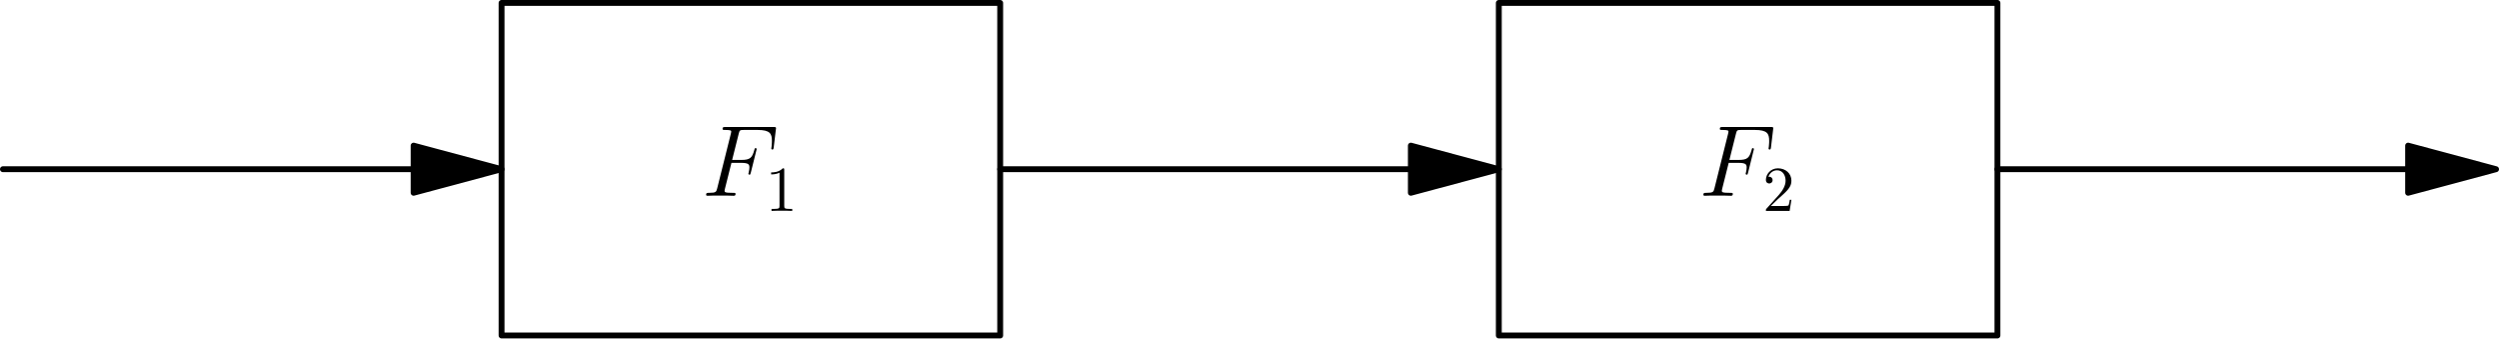
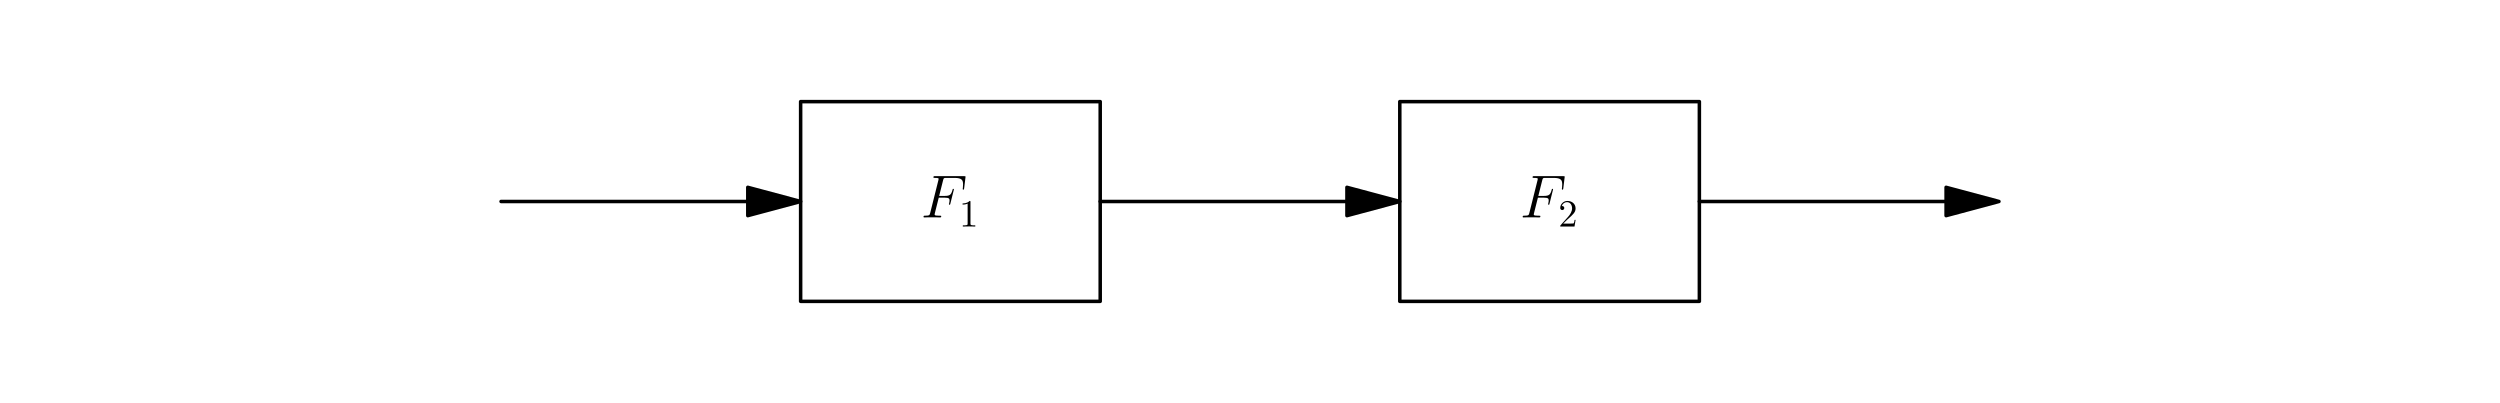
- <svg xmlns="http://www.w3.org/2000/svg" xmlns:xlink="http://www.w3.org/1999/xlink" version="1.1" width="426.197pt" height="57.693pt" viewBox="56.909 82.705 426.197 57.693">
+ <svg xmlns="http://www.w3.org/2000/svg" xmlns:xlink="http://www.w3.org/1999/xlink" version="1.1" width="709.661pt" height="114.386pt" viewBox="198.642 111.051 709.661 114.386">
  <defs>
    <path id="g0-70" d="M5.113-5.612H6.766C8.074-5.612 8.177-5.32 8.177-4.82C8.177-4.597 8.143-4.356 8.057-3.977C8.022-3.908 8.005-3.822 8.005-3.787C8.005-3.667 8.074-3.598 8.195-3.598C8.332-3.598 8.349-3.667 8.418-3.942L9.417-7.954C9.417-8.022 9.365-8.126 9.245-8.126C9.09-8.126 9.073-8.057 9.004-7.764C8.642-6.473 8.298-6.111 6.8-6.111H5.233L6.352-10.57C6.507-11.173 6.542-11.224 7.248-11.224H9.555C11.707-11.224 12.016-10.587 12.016-9.365C12.016-9.262 12.016-8.883 11.965-8.436C11.948-8.367 11.913-8.143 11.913-8.074C11.913-7.936 11.999-7.885 12.102-7.885C12.223-7.885 12.292-7.954 12.326-8.263L12.688-11.276C12.688-11.328 12.722-11.5 12.722-11.534C12.722-11.724 12.567-11.724 12.257-11.724H4.097C3.77-11.724 3.598-11.724 3.598-11.414C3.598-11.224 3.719-11.224 4.011-11.224C5.079-11.224 5.079-11.104 5.079-10.915C5.079-10.829 5.061-10.76 5.01-10.57L2.686-1.274C2.531-.671 2.496-.499 1.291-.499C.964-.499 .792-.499 .792-.189C.792 0 .947 0 1.05 0C1.377 0 1.722-.034 2.049-.034H4.287C4.665-.034 5.079 0 5.457 0C5.612 0 5.819 0 5.819-.31C5.819-.499 5.716-.499 5.337-.499C3.977-.499 3.942-.62 3.942-.878C3.942-.964 3.977-1.102 4.011-1.222L5.113-5.612Z" />
    <path id="g1-49" d="M3.207-6.982C3.207-7.244 3.207-7.265 2.956-7.265C2.28-6.567 1.32-6.567 .971-6.567V-6.229C1.189-6.229 1.833-6.229 2.4-6.513V-.862C2.4-.469 2.367-.338 1.385-.338H1.036V0C1.418-.033 2.367-.033 2.804-.033S4.189-.033 4.571 0V-.338H4.222C3.24-.338 3.207-.458 3.207-.862V-6.982Z" />
    <path id="g1-50" d="M1.385-.84L2.542-1.964C4.244-3.469 4.898-4.058 4.898-5.149C4.898-6.393 3.916-7.265 2.585-7.265C1.353-7.265 .545-6.262 .545-5.291C.545-4.68 1.091-4.68 1.124-4.68C1.309-4.68 1.691-4.811 1.691-5.258C1.691-5.542 1.495-5.825 1.113-5.825C1.025-5.825 1.004-5.825 .971-5.815C1.222-6.524 1.811-6.927 2.444-6.927C3.436-6.927 3.905-6.044 3.905-5.149C3.905-4.276 3.36-3.415 2.76-2.738L.665-.404C.545-.284 .545-.262 .545 0H4.593L4.898-1.898H4.625C4.571-1.571 4.495-1.091 4.385-.927C4.309-.84 3.589-.84 3.349-.84H1.385Z" />
  </defs>
  <g id="page1">
-     <g transform="translate(56.9094 82.7047)scale(.996264)">
-       <path d="M70.804 28.955H.502" fill="none" stroke="#000000" stroke-linecap="round" stroke-linejoin="round" stroke-miterlimit="10.037" stroke-width="1.004" />
+     <g transform="translate(198.642 111.051)scale(.996264)">
+       <path d="M.502 114.313H711.821V.502H.502V114.313Z" fill="none" opacity="0" stroke="#000000" stroke-linecap="round" stroke-linejoin="round" stroke-miterlimit="10.037" stroke-width="1.004" />
    </g>
-     <g transform="translate(56.9094 82.7047)scale(.996264)">
-       <path d="M85.86 28.955L70.804 24.92V32.989L85.86 28.955Z" fill="#000000" />
+     <g transform="translate(198.642 111.051)scale(.996264)">
+       <path d="M213.068 57.407H142.766" fill="none" stroke="#000000" stroke-linecap="round" stroke-linejoin="round" stroke-miterlimit="10.037" stroke-width="1.004" />
    </g>
-     <g transform="translate(56.9094 82.7047)scale(.996264)">
-       <path d="M85.86 28.955L70.804 24.92V32.989L85.86 28.955Z" fill="none" stroke="#000000" stroke-linecap="round" stroke-linejoin="round" stroke-miterlimit="10.037" stroke-width="1.004" />
+     <g transform="translate(198.642 111.051)scale(.996264)">
+       <path d="M228.124 57.407L213.068 53.373V61.442L228.124 57.407Z" fill="#000000" />
    </g>
-     <g transform="translate(56.9094 82.7047)scale(.996264)">
-       <path d="M85.86 57.407H171.218V.502H85.86V57.407Z" fill="none" stroke="#000000" stroke-linecap="round" stroke-linejoin="round" stroke-miterlimit="10.037" stroke-width="1.004" />
+     <g transform="translate(198.642 111.051)scale(.996264)">
+       <path d="M228.124 57.407L213.068 53.373V61.442L228.124 57.407Z" fill="none" stroke="#000000" stroke-linecap="round" stroke-linejoin="round" stroke-miterlimit="10.037" stroke-width="1.004" />
    </g>
-     <use x="176.54" y="116.082" xlink:href="#g0-70" />
-     <use x="187.452" y="118.664" xlink:href="#g1-49" />
-     <g transform="translate(56.9094 82.7047)scale(.996264)">
-       <path d="M241.52 28.955H171.218" fill="none" stroke="#000000" stroke-linecap="round" stroke-linejoin="round" stroke-miterlimit="10.037" stroke-width="1.004" />
+     <g transform="translate(198.642 111.051)scale(.996264)">
+       <path d="M228.124 85.86H313.482V28.955H228.124V85.86Z" fill="none" stroke="#000000" stroke-linecap="round" stroke-linejoin="round" stroke-miterlimit="10.037" stroke-width="1.004" />
    </g>
-     <g transform="translate(56.9094 82.7047)scale(.996264)">
-       <path d="M256.577 28.955L241.52 24.92V32.989L256.577 28.955Z" fill="#000000" />
+     <use x="460.005" y="172.775" xlink:href="#g0-70" />
+     <use x="470.917" y="175.357" xlink:href="#g1-49" />
+     <g transform="translate(198.642 111.051)scale(.996264)">
+       <path d="M383.784 57.407H313.482" fill="none" stroke="#000000" stroke-linecap="round" stroke-linejoin="round" stroke-miterlimit="10.037" stroke-width="1.004" />
    </g>
-     <g transform="translate(56.9094 82.7047)scale(.996264)">
-       <path d="M256.577 28.955L241.52 24.92V32.989L256.577 28.955Z" fill="none" stroke="#000000" stroke-linecap="round" stroke-linejoin="round" stroke-miterlimit="10.037" stroke-width="1.004" />
+     <g transform="translate(198.642 111.051)scale(.996264)">
+       <path d="M398.84 57.407L383.784 53.373V61.442L398.84 57.407Z" fill="#000000" />
    </g>
-     <g transform="translate(56.9094 82.7047)scale(.996264)">
-       <path d="M256.577 57.407H341.935V.502H256.577V57.407Z" fill="none" stroke="#000000" stroke-linecap="round" stroke-linejoin="round" stroke-miterlimit="10.037" stroke-width="1.004" />
+     <g transform="translate(198.642 111.051)scale(.996264)">
+       <path d="M398.84 57.407L383.784 53.373V61.442L398.84 57.407Z" fill="none" stroke="#000000" stroke-linecap="round" stroke-linejoin="round" stroke-miterlimit="10.037" stroke-width="1.004" />
    </g>
-     <use x="346.619" y="116.082" xlink:href="#g0-70" />
-     <use x="357.531" y="118.664" xlink:href="#g1-50" />
-     <g transform="translate(56.9094 82.7047)scale(.996264)">
-       <path d="M412.237 28.955H341.935" fill="none" stroke="#000000" stroke-linecap="round" stroke-linejoin="round" stroke-miterlimit="10.037" stroke-width="1.004" />
+     <g transform="translate(198.642 111.051)scale(.996264)">
+       <path d="M398.84 85.86H484.199V28.955H398.84V85.86Z" fill="none" stroke="#000000" stroke-linecap="round" stroke-linejoin="round" stroke-miterlimit="10.037" stroke-width="1.004" />
    </g>
-     <g transform="translate(56.9094 82.7047)scale(.996264)">
-       <path d="M427.293 28.955L412.237 24.92V32.989L427.293 28.955Z" fill="#000000" />
+     <use x="630.083" y="172.775" xlink:href="#g0-70" />
+     <use x="640.995" y="175.357" xlink:href="#g1-50" />
+     <g transform="translate(198.642 111.051)scale(.996264)">
+       <path d="M554.501 57.407H484.199" fill="none" stroke="#000000" stroke-linecap="round" stroke-linejoin="round" stroke-miterlimit="10.037" stroke-width="1.004" />
    </g>
-     <g transform="translate(56.9094 82.7047)scale(.996264)">
-       <path d="M427.293 28.955L412.237 24.92V32.989L427.293 28.955Z" fill="none" stroke="#000000" stroke-linecap="round" stroke-linejoin="round" stroke-miterlimit="10.037" stroke-width="1.004" />
+     <g transform="translate(198.642 111.051)scale(.996264)">
+       <path d="M569.557 57.407L554.501 53.373V61.442L569.557 57.407Z" fill="#000000" />
+     </g>
+     <g transform="translate(198.642 111.051)scale(.996264)">
+       <path d="M569.557 57.407L554.501 53.373V61.442L569.557 57.407Z" fill="none" stroke="#000000" stroke-linecap="round" stroke-linejoin="round" stroke-miterlimit="10.037" stroke-width="1.004" />
    </g>
  </g>
</svg>
